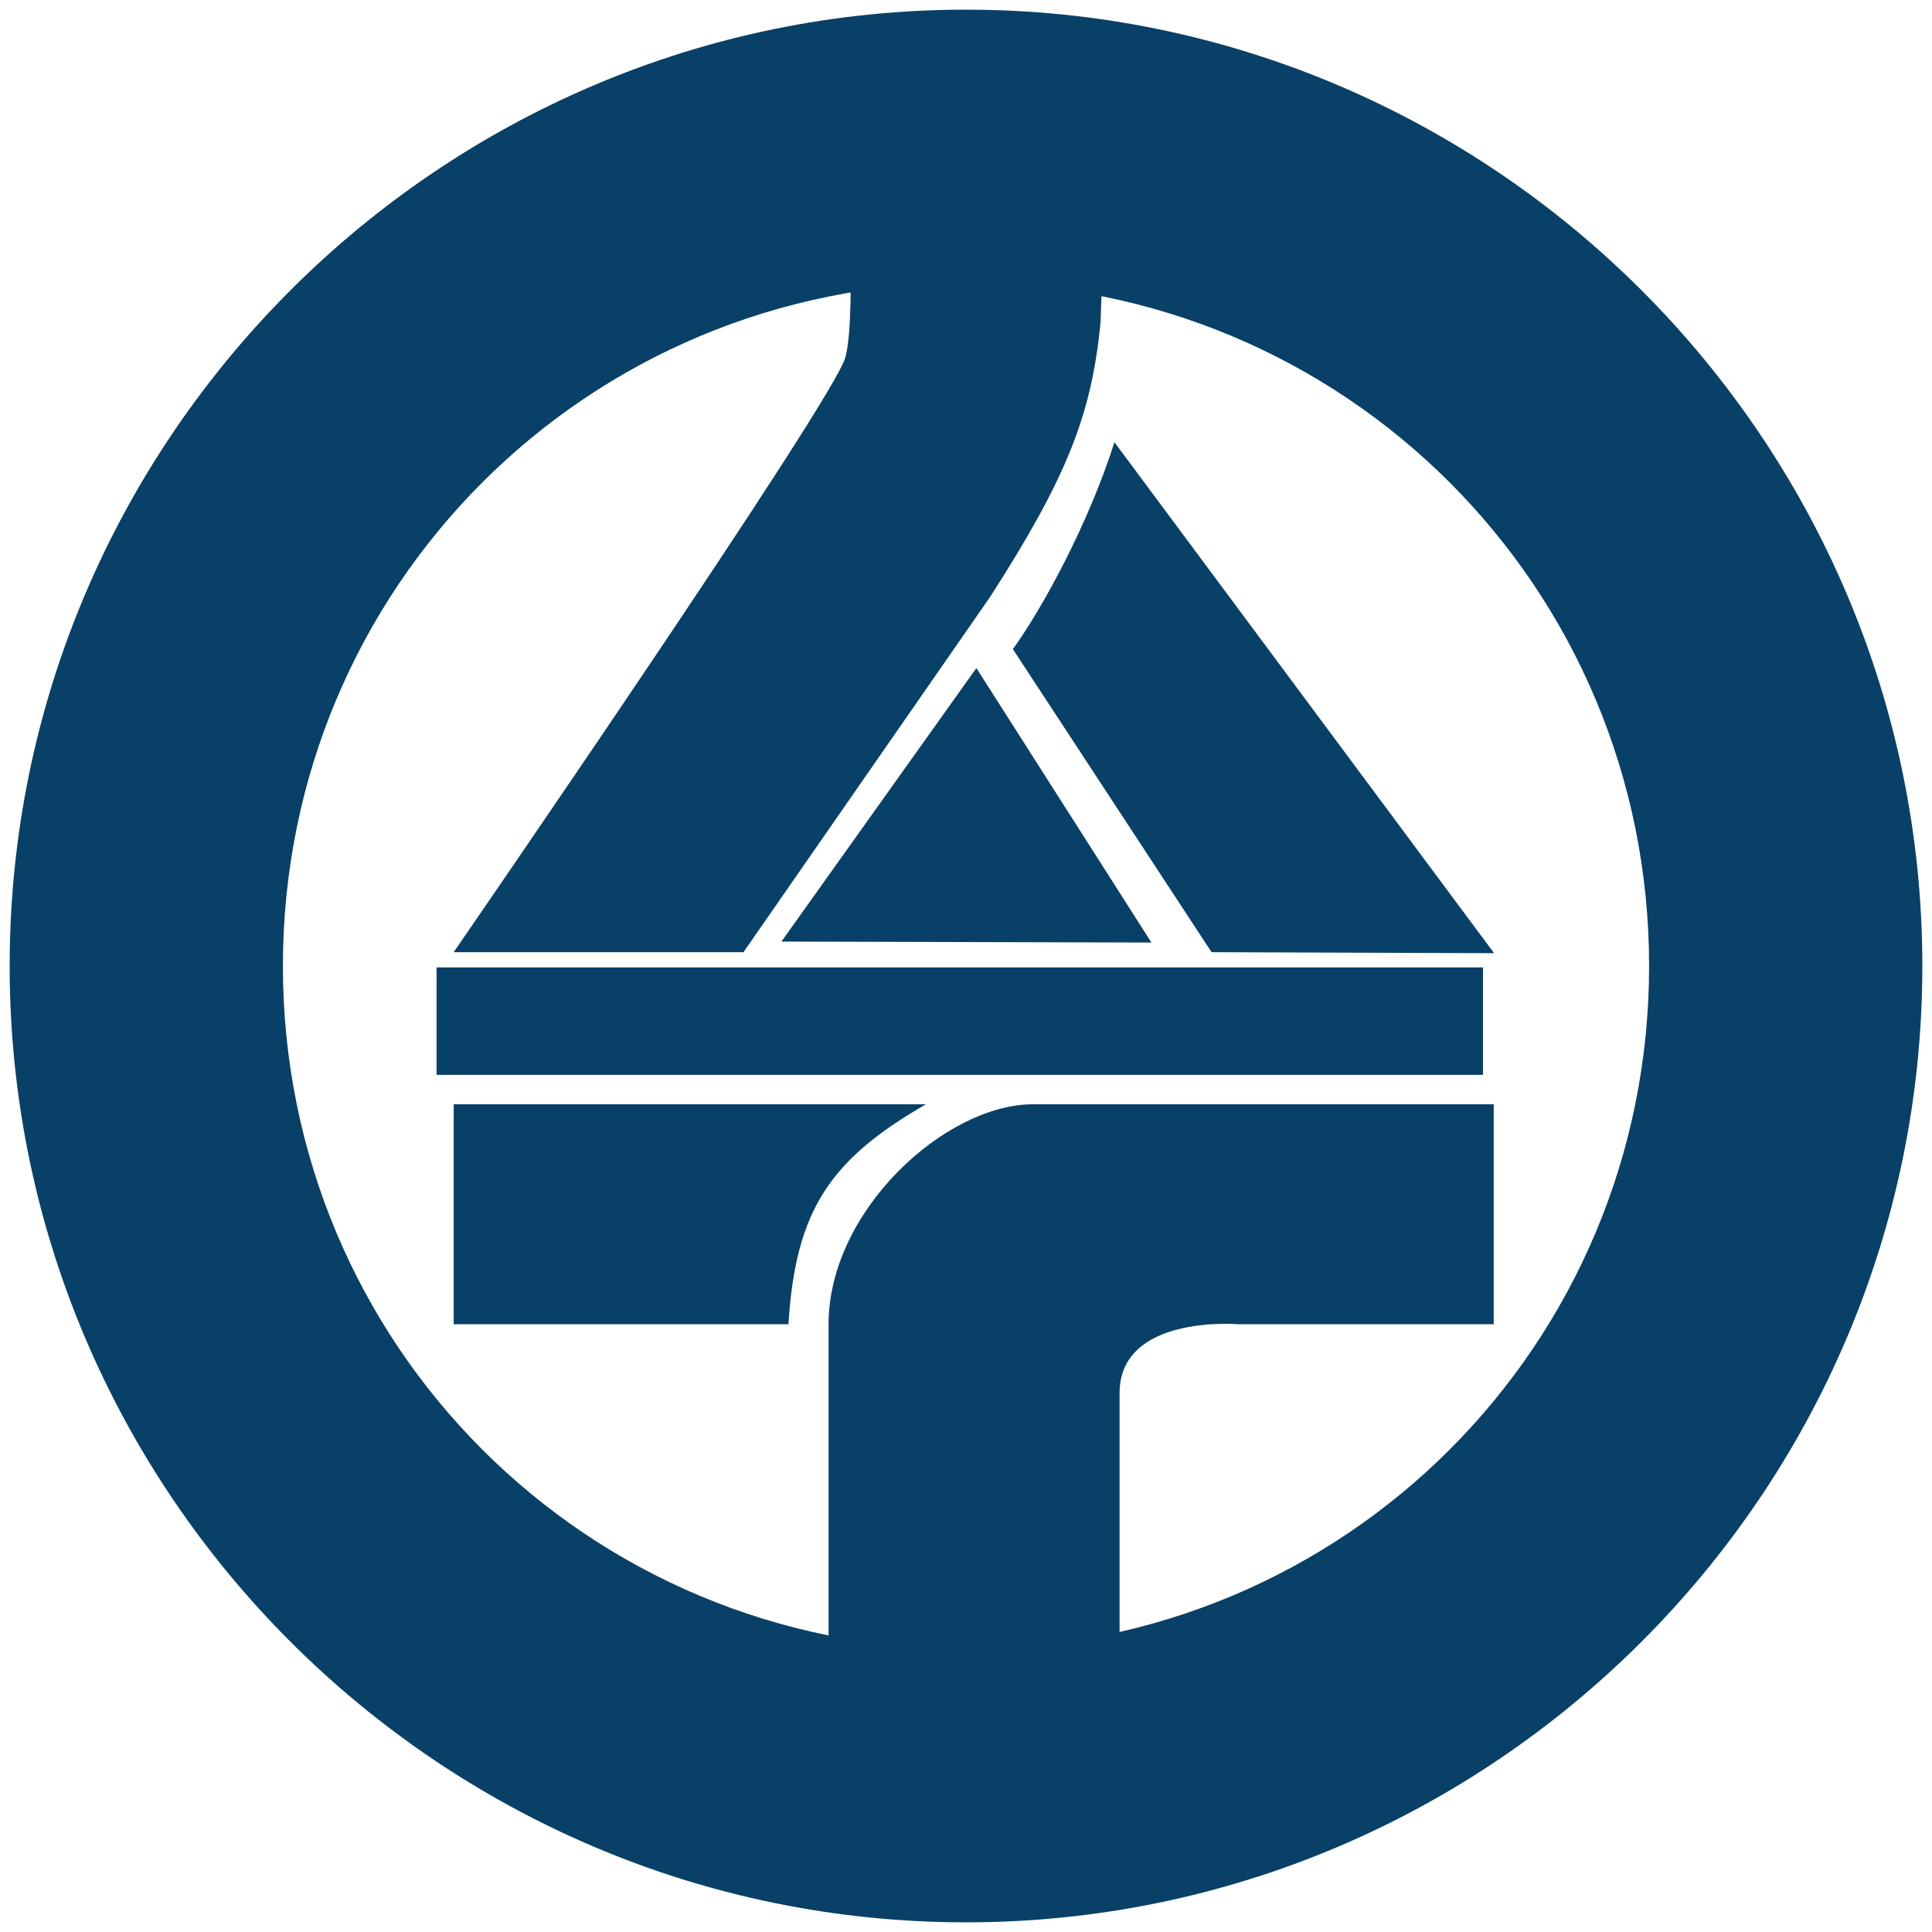
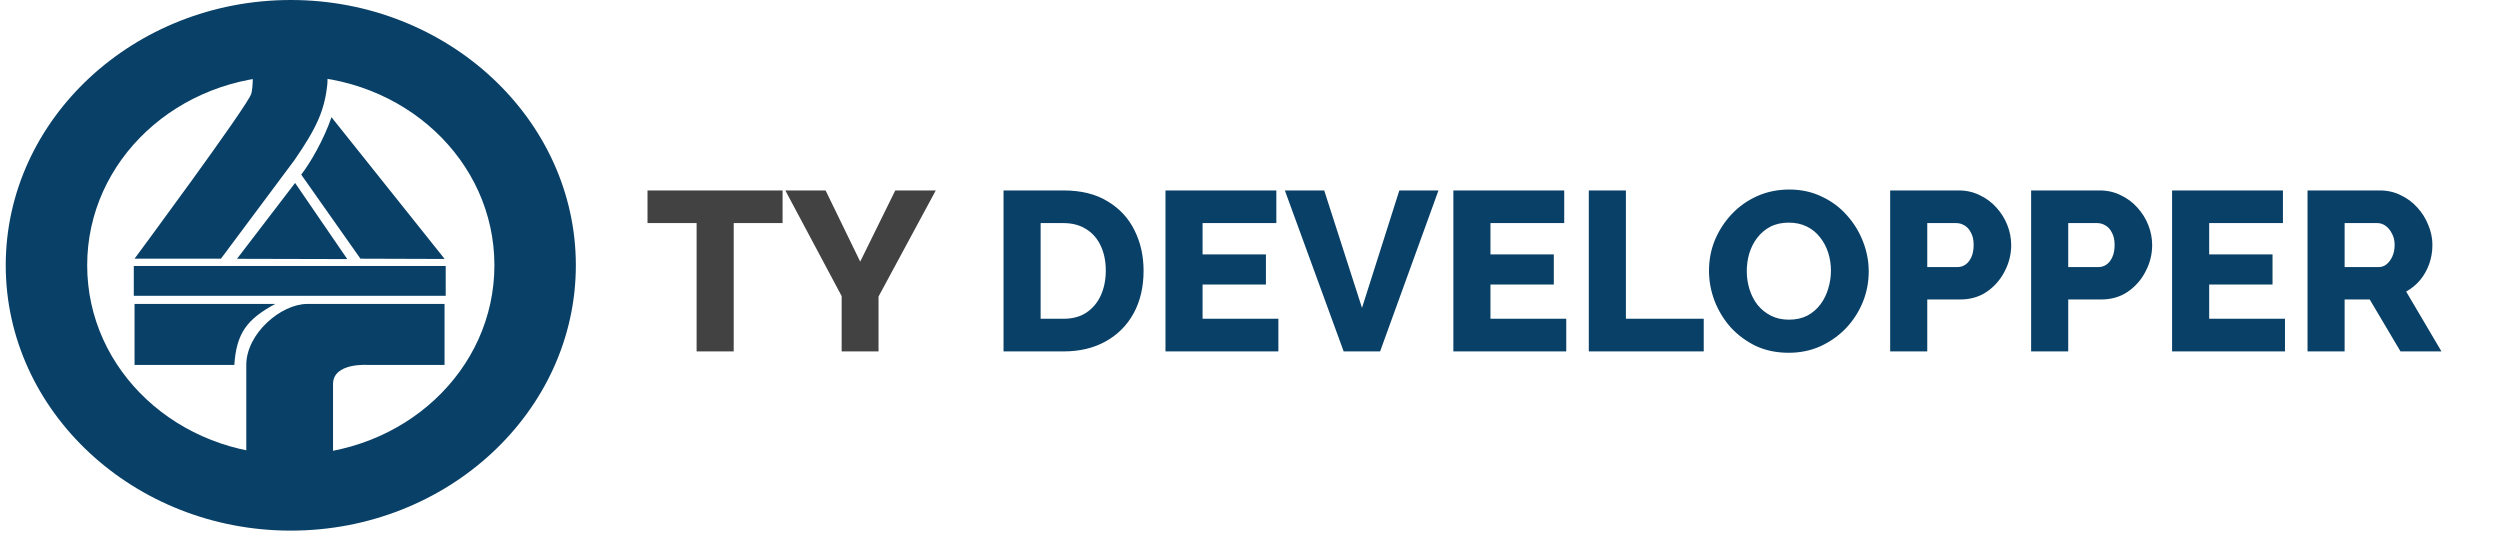
- <svg xmlns="http://www.w3.org/2000/svg" width="100" height="100" viewBox="0 0 100 100" fill="none">
-   <path fill-rule="evenodd" clip-rule="evenodd" d="M0.5 50.001C0.5 77.255 22.745 99.5 49.999 99.5C77.254 99.5 99.5 77.255 99.5 50.001C99.5 22.746 77.254 0.5 49.999 0.5C22.745 0.5 0.5 22.746 0.5 50.001ZM14.643 50.001C14.643 30.39 30.389 14.643 49.999 14.643C69.61 14.643 85.357 30.39 85.357 50.001C85.357 69.612 69.61 85.357 49.999 85.357C30.389 85.357 14.643 69.612 14.643 50.001Z" fill="#094067" />
-   <path d="M23.482 57.156V68.54H40.81C41.174 62.595 43.009 59.995 47.926 57.156H23.482ZM53.483 57.156C48.917 57.156 42.887 62.675 42.887 68.54V98.475H57.949V72.108C57.949 68.046 64.018 68.54 64.018 68.54H77.315V57.156H53.483Z" fill="#094067" />
-   <path d="M23.482 49.285C23.482 49.285 43.155 20.744 43.755 18.501C44.384 16.156 43.755 7.679 43.755 2.268H57.473L56.963 16.686C56.502 21.467 55.225 24.705 51.268 30.866L38.482 49.285H23.482ZM62.71 49.285L52.426 33.599C53.968 31.471 56.347 27.096 57.683 22.889L77.334 49.337L62.71 49.285Z" fill="#094067" />
-   <path d="M22.598 50.074V55.635H76.761V50.074H22.598Z" fill="#094067" />
-   <path d="M40.447 48.735L59.597 48.786L50.537 34.579L40.447 48.735Z" fill="#094067" />
+ <svg xmlns="http://www.w3.org/2000/svg" width="221" height="48" viewBox="0 0 221 48" fill="none">
+   <path fill-rule="evenodd" clip-rule="evenodd" d="M0.507 23.453C0.507 36.367 11.831 46.907 25.706 46.907C39.58 46.907 50.905 36.367 50.905 23.453C50.905 10.54 39.58 0 25.706 0C11.831 0 0.507 10.54 0.507 23.453ZM7.707 23.453C7.707 14.162 15.722 6.701 25.706 6.701C35.689 6.701 43.705 14.162 43.705 23.453C43.705 32.745 35.689 40.205 25.706 40.205C15.722 40.205 7.707 32.745 7.707 23.453Z" fill="#094067" />
+   <path d="M11.894 26.868V32.262H20.715C20.9 29.445 21.834 28.213 24.337 26.868H11.894ZM27.166 26.868C24.841 26.868 21.772 29.483 21.772 32.262V46.445H29.44V33.952C29.44 32.028 32.529 32.262 32.529 32.262H39.298V26.868H27.166Z" fill="#094067" />
+   <path d="M11.894 22.868C11.894 22.868 21.908 9.345 22.214 8.283C22.534 7.171 22.214 3.155 22.214 0.591H29.197L28.938 7.422C28.703 9.688 28.053 11.222 26.038 14.141L19.53 22.868H11.894ZM31.863 22.868L26.628 15.436C27.413 14.428 28.624 12.355 29.304 10.361L39.308 22.892L31.863 22.868Z" fill="#094067" />
+   <path d="M11.827 23.513V26.148H39.4V23.513H11.827Z" fill="#094067" />
+   <path d="M20.95 22.879L30.698 22.903L26.086 16.172L20.95 22.879Z" fill="#094067" />
+   <path d="M69.18 19.721H64.86V31.065H61.58V19.721H57.24V16.835H69.18V19.721ZM72.982 16.835L76.042 23.128L79.142 16.835H82.722L77.662 26.215V31.065H74.402V26.175L69.422 16.835H72.982Z" fill="#424242" />
+   <path d="M88.712 31.065V16.835H94.012C95.572 16.835 96.872 17.156 97.912 17.797C98.965 18.425 99.758 19.28 100.292 20.363C100.825 21.431 101.092 22.621 101.092 23.93C101.092 25.373 100.798 26.629 100.212 27.698C99.625 28.767 98.798 29.595 97.732 30.183C96.678 30.771 95.438 31.065 94.012 31.065H88.712ZM97.752 23.93C97.752 23.102 97.605 22.373 97.312 21.745C97.018 21.104 96.592 20.61 96.032 20.262C95.472 19.902 94.798 19.721 94.012 19.721H91.992V28.179H94.012C94.812 28.179 95.485 27.998 96.032 27.638C96.592 27.264 97.018 26.756 97.312 26.114C97.605 25.46 97.752 24.732 97.752 23.93ZM113.008 28.179V31.065H103.028V16.835H112.828V19.721H106.308V22.487H111.908V25.152H106.308V28.179H113.008ZM117.061 16.835L120.401 27.217L123.701 16.835H127.161L122.001 31.065H118.781L113.581 16.835H117.061ZM138.457 28.179V31.065H128.477V16.835H138.277V19.721H131.757V22.487H137.357V25.152H131.757V28.179H138.457ZM140.45 31.065V16.835H143.73V28.179H150.61V31.065H140.45ZM158.115 31.185C157.048 31.185 156.082 30.985 155.215 30.584C154.362 30.17 153.622 29.622 152.995 28.94C152.382 28.246 151.908 27.471 151.575 26.616C151.242 25.747 151.075 24.852 151.075 23.93C151.075 22.981 151.248 22.079 151.595 21.224C151.955 20.369 152.448 19.608 153.075 18.94C153.715 18.258 154.468 17.724 155.335 17.336C156.202 16.949 157.148 16.755 158.175 16.755C159.228 16.755 160.182 16.962 161.035 17.376C161.902 17.777 162.642 18.325 163.255 19.02C163.882 19.715 164.362 20.496 164.695 21.365C165.028 22.22 165.195 23.095 165.195 23.99C165.195 24.939 165.022 25.841 164.675 26.696C164.328 27.551 163.835 28.319 163.195 29.001C162.555 29.669 161.802 30.203 160.935 30.604C160.082 30.991 159.142 31.185 158.115 31.185ZM154.415 23.97C154.415 24.518 154.495 25.052 154.655 25.573C154.815 26.081 155.048 26.535 155.355 26.936C155.675 27.337 156.068 27.658 156.535 27.898C157.002 28.139 157.535 28.259 158.135 28.259C158.762 28.259 159.308 28.139 159.775 27.898C160.242 27.644 160.628 27.31 160.935 26.896C161.242 26.482 161.468 26.021 161.615 25.513C161.775 24.992 161.855 24.464 161.855 23.93C161.855 23.382 161.775 22.854 161.615 22.347C161.455 21.839 161.215 21.385 160.895 20.984C160.575 20.57 160.182 20.249 159.715 20.022C159.248 19.795 158.722 19.681 158.135 19.681C157.508 19.681 156.962 19.801 156.495 20.042C156.042 20.282 155.655 20.61 155.335 21.024C155.028 21.425 154.795 21.886 154.635 22.407C154.488 22.915 154.415 23.436 154.415 23.97ZM167.09 31.065V16.835H173.15C173.83 16.835 174.45 16.976 175.01 17.256C175.584 17.523 176.077 17.891 176.49 18.358C176.904 18.813 177.224 19.327 177.45 19.902C177.677 20.476 177.79 21.064 177.79 21.665C177.79 22.48 177.597 23.255 177.21 23.99C176.837 24.725 176.31 25.326 175.63 25.794C174.964 26.248 174.17 26.475 173.25 26.475H170.37V31.065H167.09ZM170.37 23.609H173.05C173.304 23.609 173.537 23.536 173.75 23.389C173.964 23.242 174.137 23.021 174.27 22.727C174.404 22.434 174.47 22.073 174.47 21.645C174.47 21.204 174.39 20.843 174.23 20.563C174.084 20.269 173.89 20.055 173.65 19.922C173.424 19.788 173.184 19.721 172.93 19.721H170.37V23.609ZM179.551 31.065V16.835H185.611C186.291 16.835 186.911 16.976 187.471 17.256C188.045 17.523 188.538 17.891 188.951 18.358C189.365 18.813 189.685 19.327 189.911 19.902C190.138 20.476 190.251 21.064 190.251 21.665C190.251 22.48 190.058 23.255 189.671 23.99C189.298 24.725 188.771 25.326 188.091 25.794C187.425 26.248 186.631 26.475 185.711 26.475H182.831V31.065H179.551ZM182.831 23.609H185.511C185.765 23.609 185.998 23.536 186.211 23.389C186.425 23.242 186.598 23.021 186.731 22.727C186.865 22.434 186.931 22.073 186.931 21.645C186.931 21.204 186.851 20.843 186.691 20.563C186.545 20.269 186.351 20.055 186.111 19.922C185.885 19.788 185.645 19.721 185.391 19.721H182.831V23.609ZM201.992 28.179V31.065H192.012V16.835H201.812V19.721H195.292V22.487H200.892V25.152H195.292V28.179H201.992ZM203.985 31.065V16.835H210.385C211.052 16.835 211.665 16.976 212.225 17.256C212.798 17.523 213.292 17.891 213.705 18.358C214.118 18.813 214.438 19.327 214.665 19.902C214.905 20.476 215.025 21.057 215.025 21.645C215.025 22.233 214.932 22.794 214.745 23.329C214.558 23.85 214.292 24.324 213.945 24.752C213.598 25.166 213.185 25.507 212.705 25.774L215.825 31.065H212.205L209.485 26.475H207.265V31.065H203.985ZM207.265 23.609H210.265C210.532 23.609 210.765 23.529 210.965 23.369C211.178 23.195 211.352 22.961 211.485 22.667C211.618 22.373 211.685 22.033 211.685 21.645C211.685 21.258 211.605 20.924 211.445 20.643C211.298 20.349 211.112 20.122 210.885 19.962C210.658 19.801 210.418 19.721 210.165 19.721H207.265V23.609Z" fill="#094067" />
</svg>
